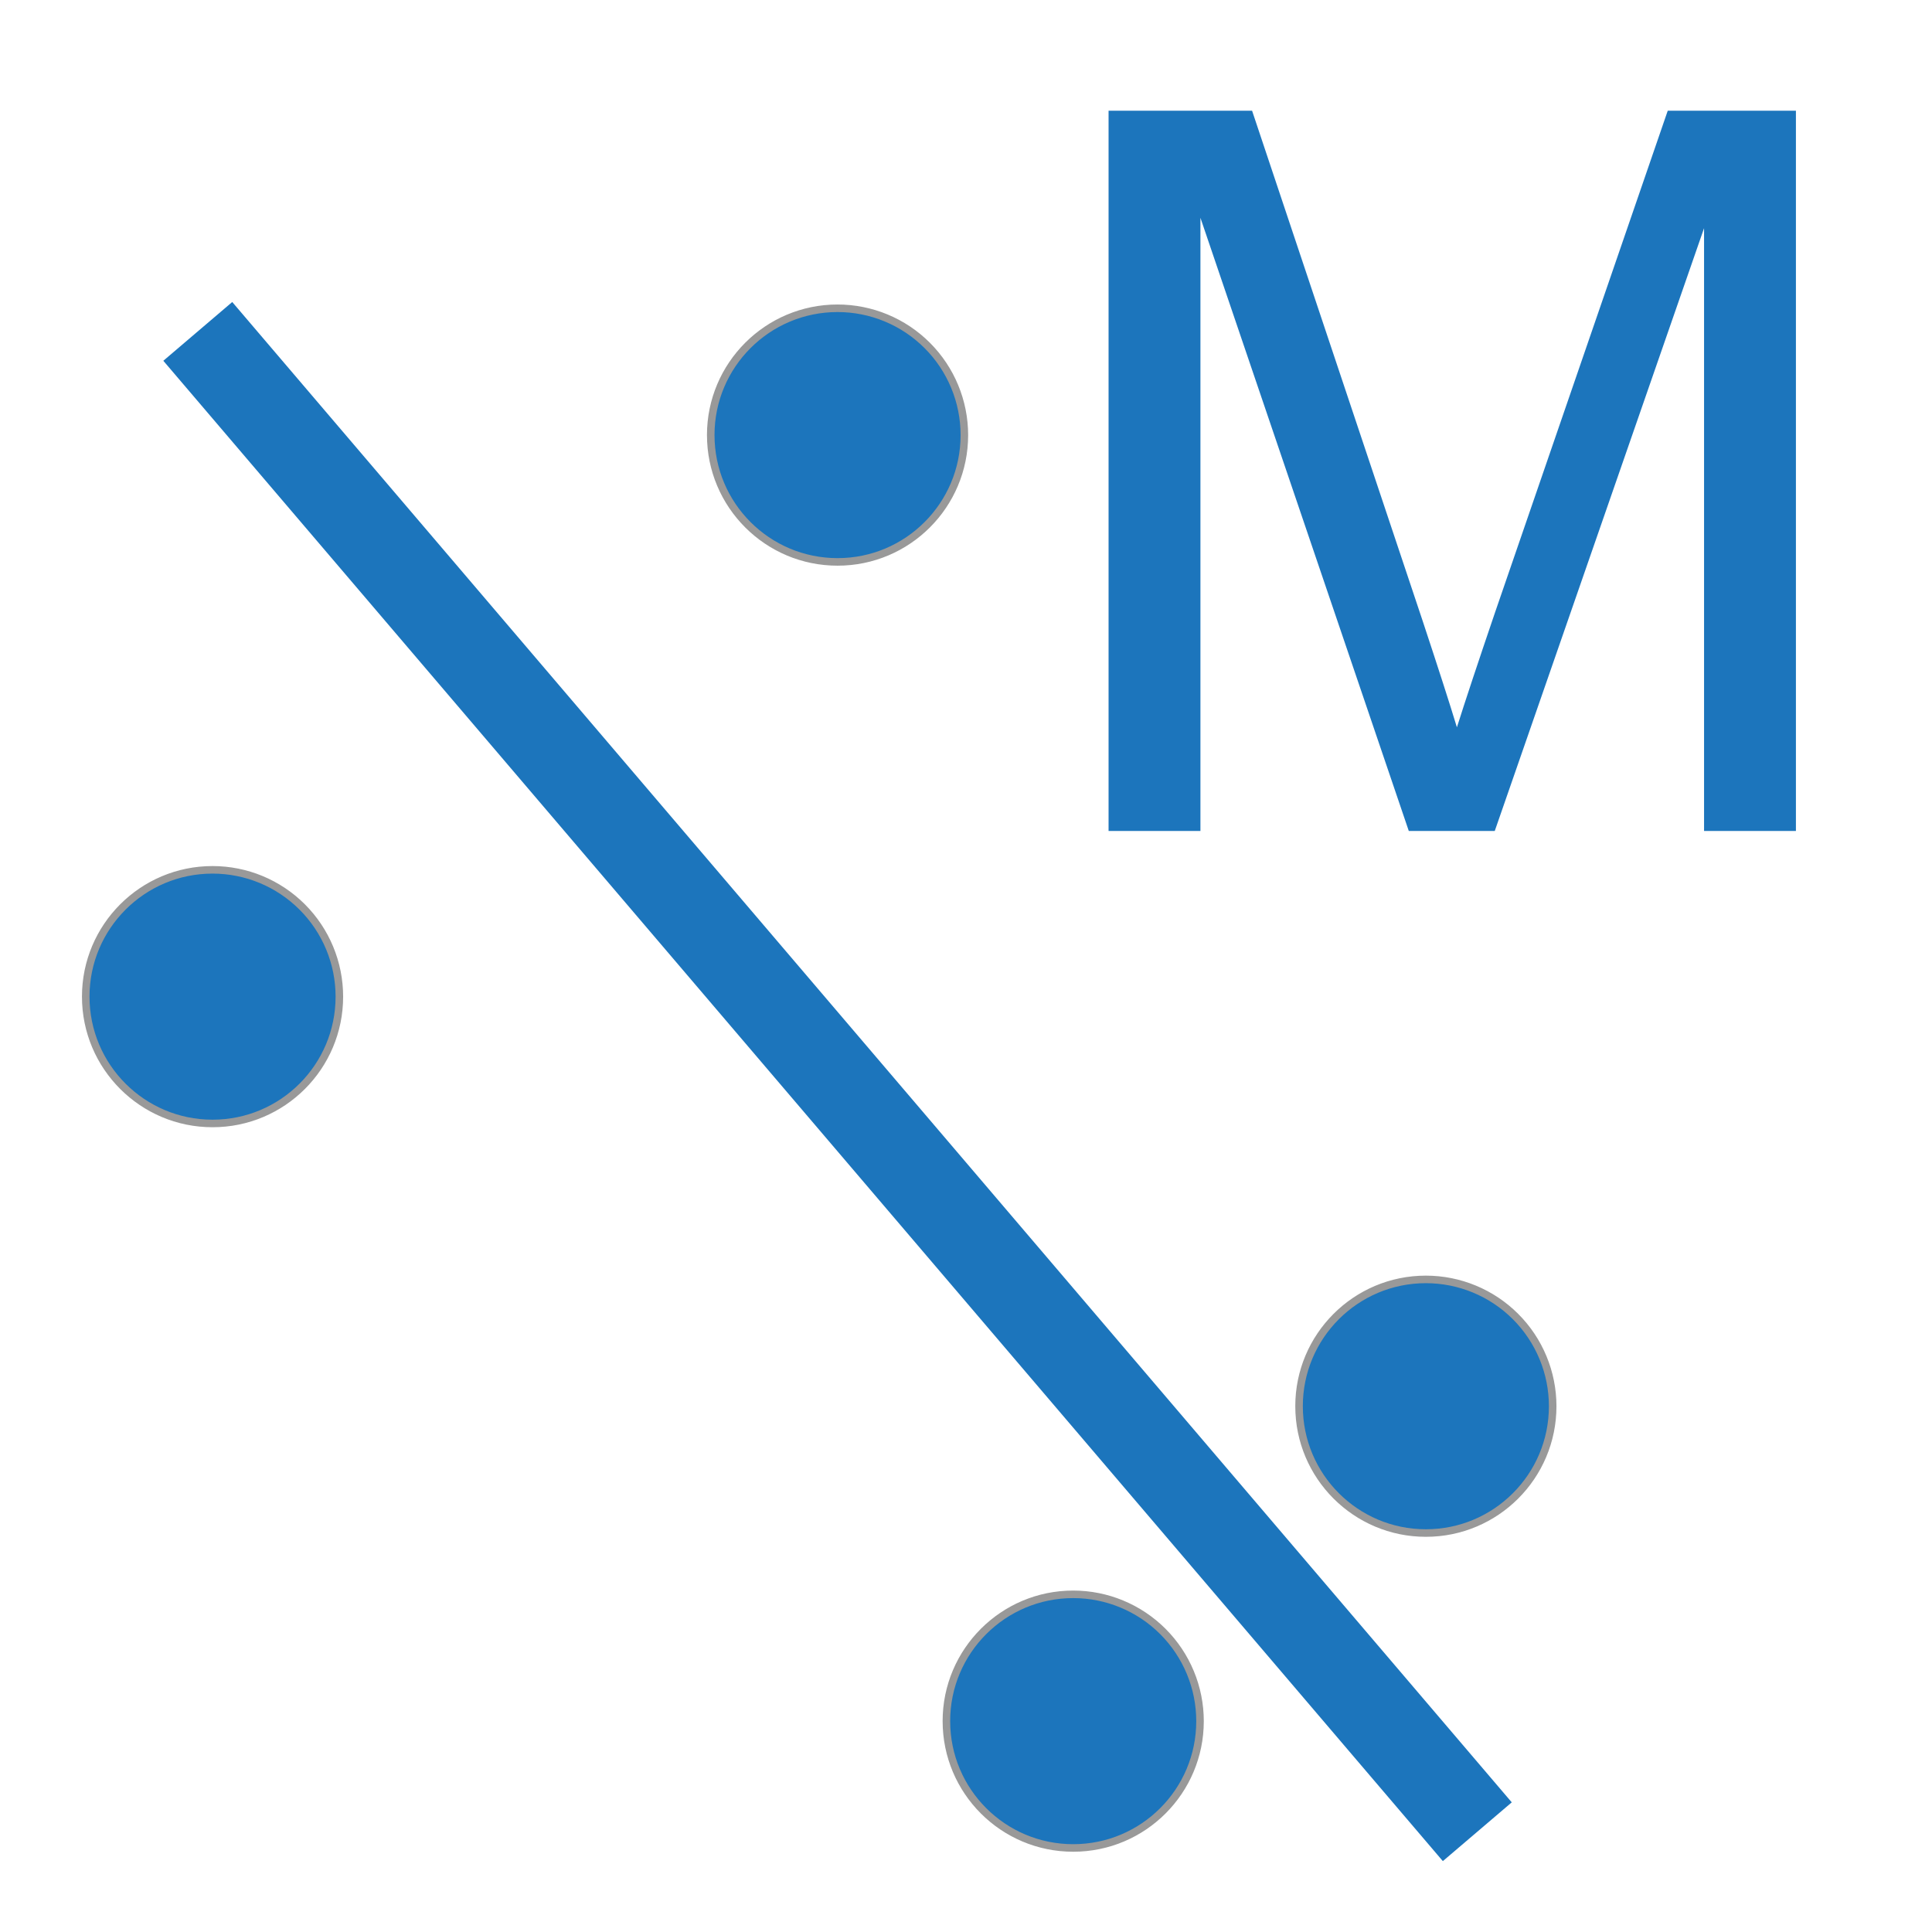
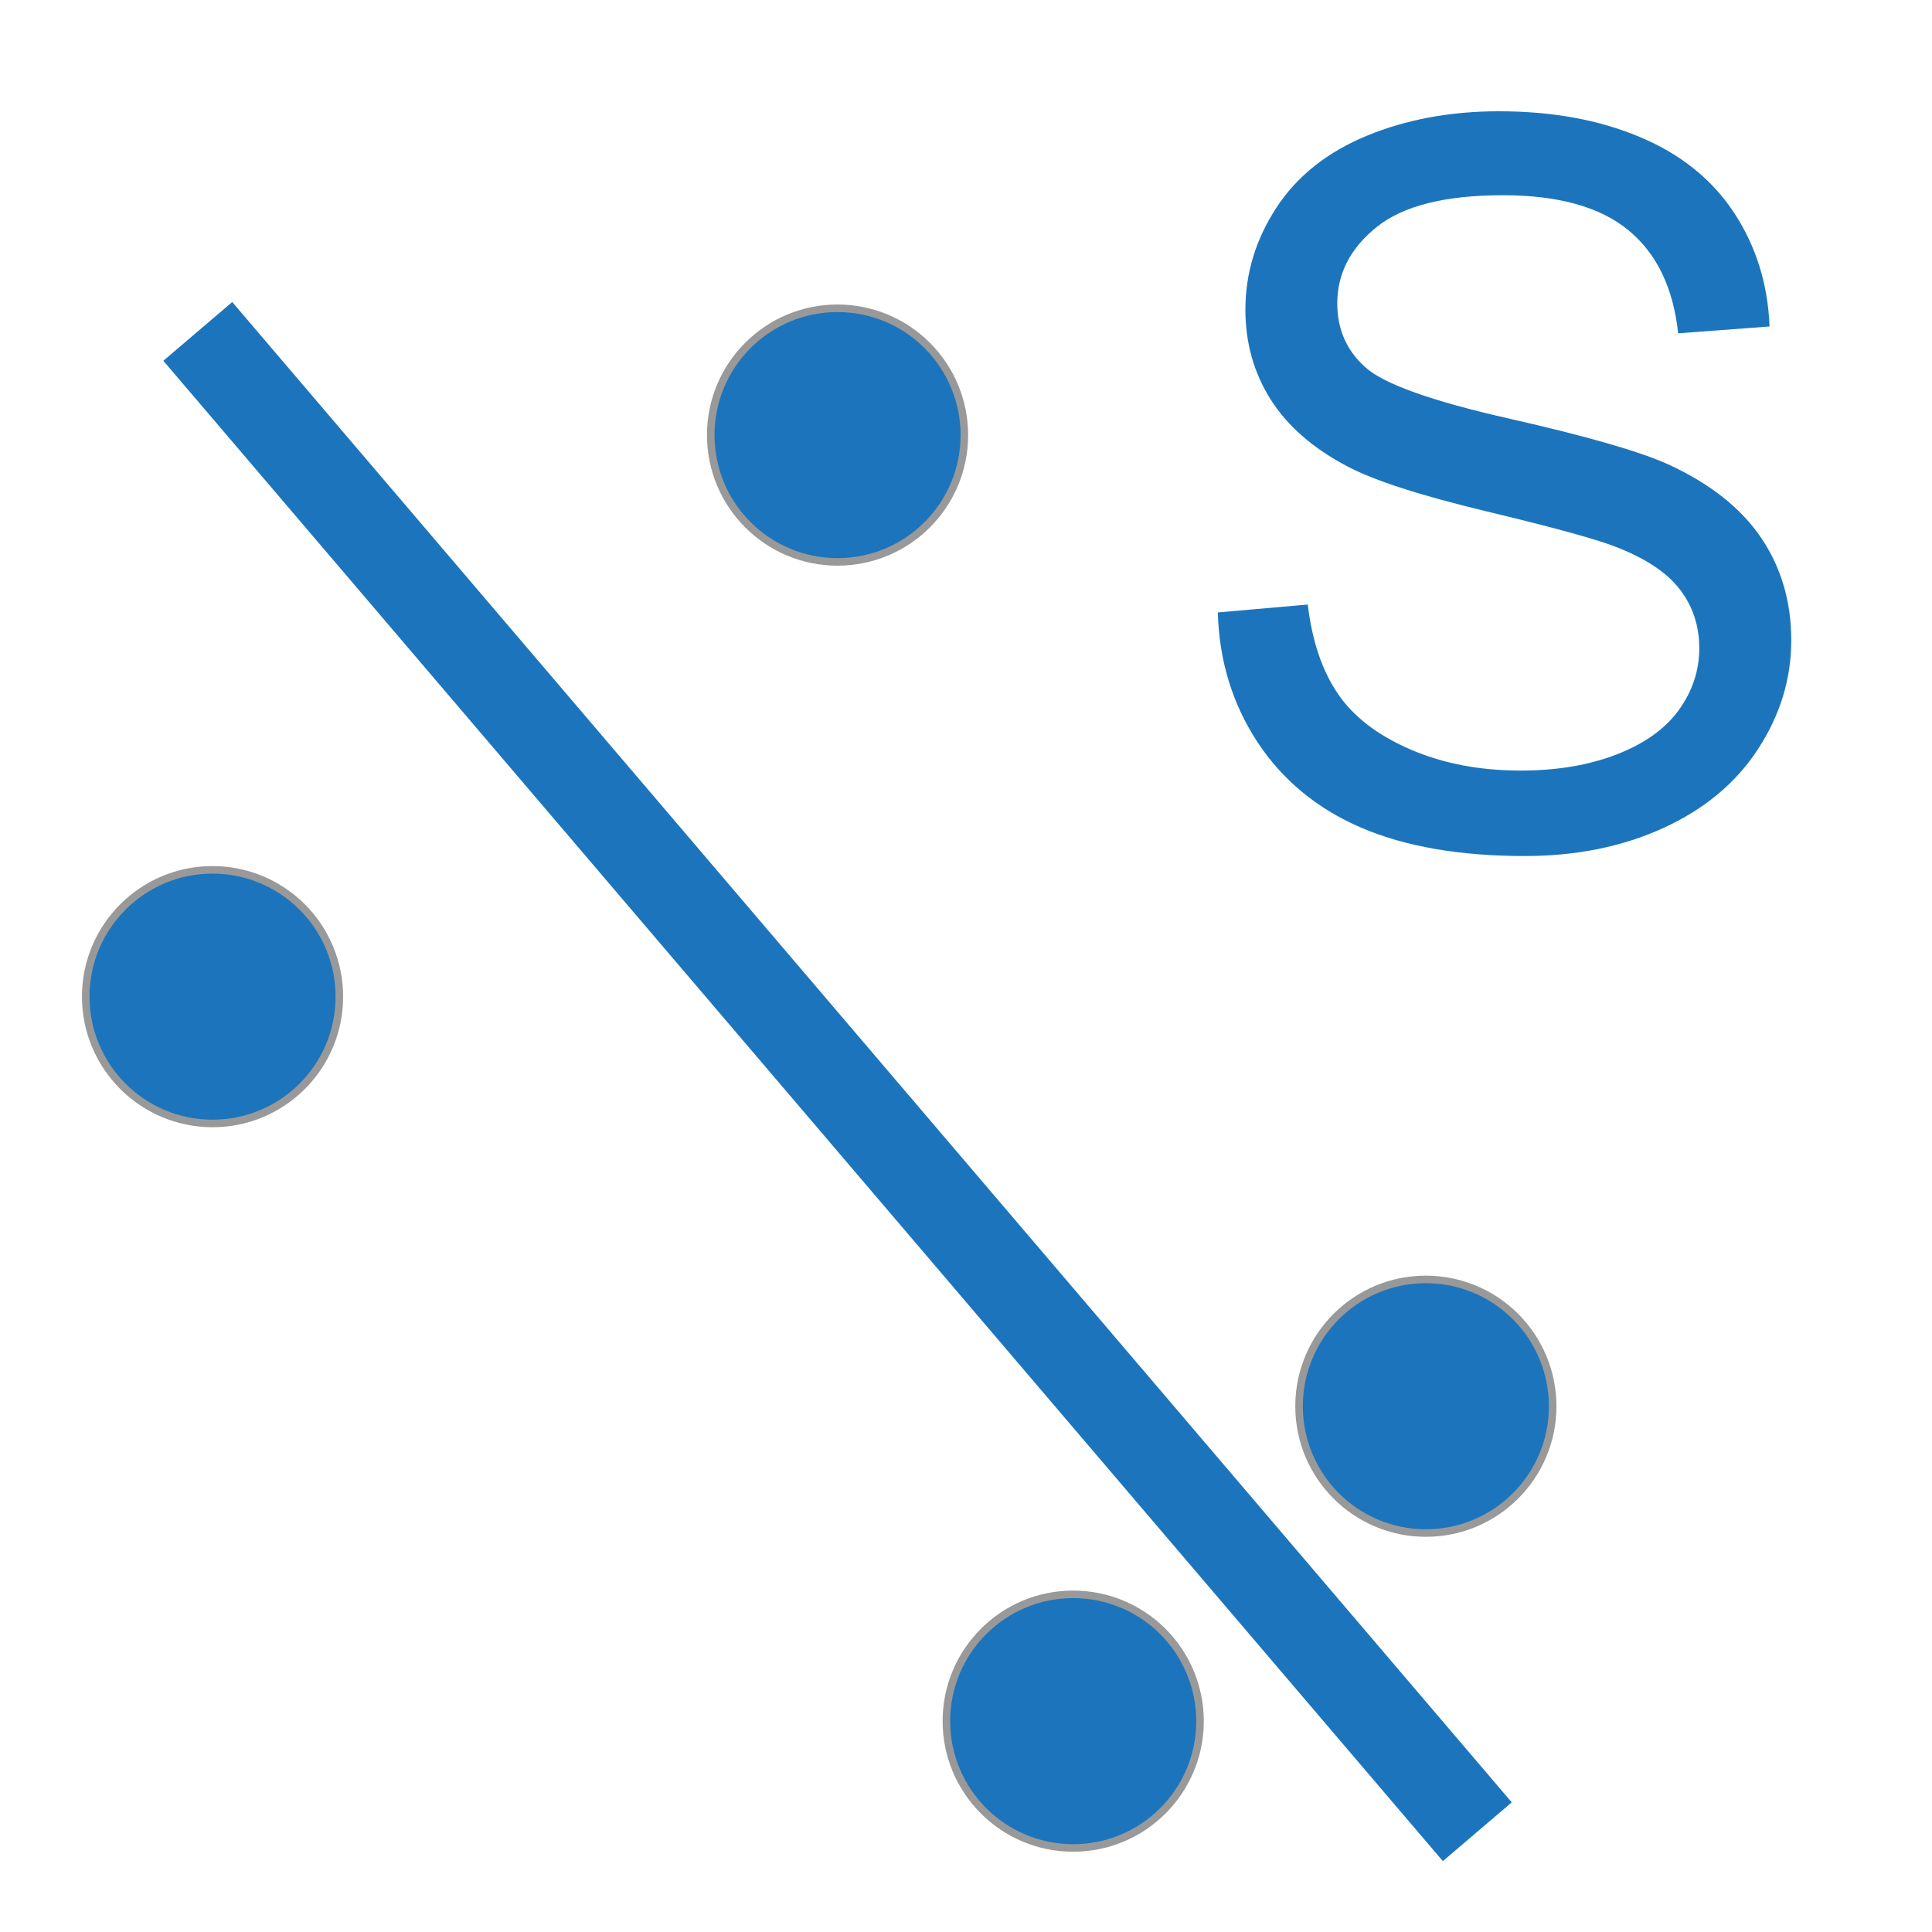
<svg xmlns="http://www.w3.org/2000/svg" version="1.1" viewBox="0.0 0.0 256.0 256.0" fill="none" stroke="none" stroke-linecap="square" stroke-miterlimit="10">
  <clipPath id="p.0">
    <path d="m0 0l256.0 0l0 256.0l-256.0 0l0 -256.0z" clip-rule="nonzero" />
  </clipPath>
  <g clip-path="url(#p.0)">
    <path fill="#000000" fill-opacity="0.0" d="m0 0l256.0 0l0 256.0l-256.0 0z" fill-rule="evenodd" />
    <path fill="#000000" fill-opacity="0.0" d="m26.207 43.911l169.543 198.803" fill-rule="evenodd" />
    <path stroke="#1c75bc" stroke-width="12.0" stroke-linejoin="round" stroke-linecap="butt" d="m26.207 43.911l169.543 198.803" fill-rule="evenodd" />
    <path fill="#1c75bc" d="m11.36 132.06l0 0c0 -9.28 7.523 -16.803 16.803 -16.803l0 0c4.456 0 8.73 1.77 11.882 4.922c3.151 3.151 4.922 7.425 4.922 11.882l0 0c0 9.28 -7.523 16.803 -16.803 16.803l0 0c-9.28 0 -16.803 -7.523 -16.803 -16.803z" fill-rule="evenodd" />
    <path stroke="#999999" stroke-width="1.0" stroke-linejoin="round" stroke-linecap="butt" d="m11.36 132.06l0 0c0 -9.28 7.523 -16.803 16.803 -16.803l0 0c4.456 0 8.73 1.77 11.882 4.922c3.151 3.151 4.922 7.425 4.922 11.882l0 0c0 9.28 -7.523 16.803 -16.803 16.803l0 0c-9.28 0 -16.803 -7.523 -16.803 -16.803z" fill-rule="evenodd" />
    <path fill="#1c75bc" d="m94.176 57.651l0 0c0 -9.28 7.523 -16.803 16.803 -16.803l0 0c4.456 0 8.73 1.77 11.882 4.922c3.151 3.151 4.922 7.425 4.922 11.882l0 0c0 9.28 -7.523 16.803 -16.803 16.803l0 0c-9.28 0 -16.803 -7.523 -16.803 -16.803z" fill-rule="evenodd" />
    <path stroke="#999999" stroke-width="1.0" stroke-linejoin="round" stroke-linecap="butt" d="m94.176 57.651l0 0c0 -9.28 7.523 -16.803 16.803 -16.803l0 0c4.456 0 8.73 1.77 11.882 4.922c3.151 3.151 4.922 7.425 4.922 11.882l0 0c0 9.28 -7.523 16.803 -16.803 16.803l0 0c-9.28 0 -16.803 -7.523 -16.803 -16.803z" fill-rule="evenodd" />
-     <path fill="#000000" fill-opacity="0.0" d="m128.0 -26.892l128.976 0l0 180.976l-128.976 0z" fill-rule="evenodd" />
-     <path fill="#1c75bc" d="m146.891 110.108l0 -95.438l19.016 0l22.594 67.578q3.125 9.438 4.547 14.125q1.641 -5.203 5.078 -15.297l22.859 -66.406l16.984 0l0 95.438l-12.172 0l0 -79.875l-27.734 79.875l-11.391 0l-27.609 -81.25l0 81.25l-12.172 0z" fill-rule="nonzero" />
    <path fill="#1c75bc" d="m172.131 186.331l0 0c0 -9.28 7.523 -16.803 16.803 -16.803l0 0c4.456 0 8.73 1.77 11.882 4.922c3.151 3.151 4.922 7.425 4.922 11.882l0 0c0 9.28 -7.523 16.803 -16.803 16.803l0 0c-9.28 0 -16.803 -7.523 -16.803 -16.803z" fill-rule="evenodd" />
    <path stroke="#999999" stroke-width="1.0" stroke-linejoin="round" stroke-linecap="butt" d="m172.131 186.331l0 0c0 -9.28 7.523 -16.803 16.803 -16.803l0 0c4.456 0 8.73 1.77 11.882 4.922c3.151 3.151 4.922 7.425 4.922 11.882l0 0c0 9.28 -7.523 16.803 -16.803 16.803l0 0c-9.28 0 -16.803 -7.523 -16.803 -16.803z" fill-rule="evenodd" />
    <path fill="#1c75bc" d="m125.402 228.06l0 0c0 -9.28 7.523 -16.803 16.803 -16.803l0 0c4.456 0 8.73 1.77 11.882 4.922c3.151 3.151 4.922 7.425 4.922 11.882l0 0c0 9.28 -7.523 16.803 -16.803 16.803l0 0c-9.28 0 -16.803 -7.523 -16.803 -16.803z" fill-rule="evenodd" />
    <path stroke="#999999" stroke-width="1.0" stroke-linejoin="round" stroke-linecap="butt" d="m125.402 228.06l0 0c0 -9.28 7.523 -16.803 16.803 -16.803l0 0c4.456 0 8.73 1.77 11.882 4.922c3.151 3.151 4.922 7.425 4.922 11.882l0 0c0 9.28 -7.523 16.803 -16.803 16.803l0 0c-9.28 0 -16.803 -7.523 -16.803 -16.803z" fill-rule="evenodd" />
+     <path fill="#000000" fill-opacity="0.0" d="m146.381 -25.192l128.976 0l0 180.976l-128.976 0z" fill-rule="evenodd" />
+     <path fill="#1c75bc" d="m161.365 81.152l11.922 -1.047q0.844 7.156 3.938 11.75q3.094 4.594 9.594 7.422q6.516 2.828 14.656 2.828q7.219 0 12.75 -2.141q5.547 -2.156 8.234 -5.891q2.703 -3.75 2.703 -8.172q0 -4.5 -2.609 -7.844q-2.594 -3.359 -8.578 -5.641q-3.844 -1.5 -17.0 -4.656q-13.141 -3.156 -18.422 -5.953q-6.828 -3.578 -10.188 -8.875q-3.344 -5.312 -3.344 -11.891q0 -7.219 4.094 -13.5q4.109 -6.297 11.984 -9.547q7.875 -3.25 17.516 -3.25q10.609 0 18.703 3.422q8.109 3.406 12.469 10.047q4.359 6.641 4.688 15.047l-12.109 0.906q-0.969 -9.047 -6.609 -13.672q-5.625 -4.625 -16.625 -4.625q-11.453 0 -16.703 4.203q-5.234 4.203 -5.234 10.125q0 5.141 3.703 8.453q3.656 3.328 19.047 6.812q15.391 3.484 21.125 6.078q8.328 3.844 12.297 9.734q3.984 5.891 3.984 13.578q0 7.625 -4.375 14.359q-4.359 6.734 -12.531 10.484q-8.156 3.734 -18.391 3.734q-12.953 0 -21.719 -3.766q-8.75 -3.781 -13.734 -11.359q-4.969 -7.594 -5.234 -17.156z" fill-rule="nonzero" />
  </g>
</svg>
